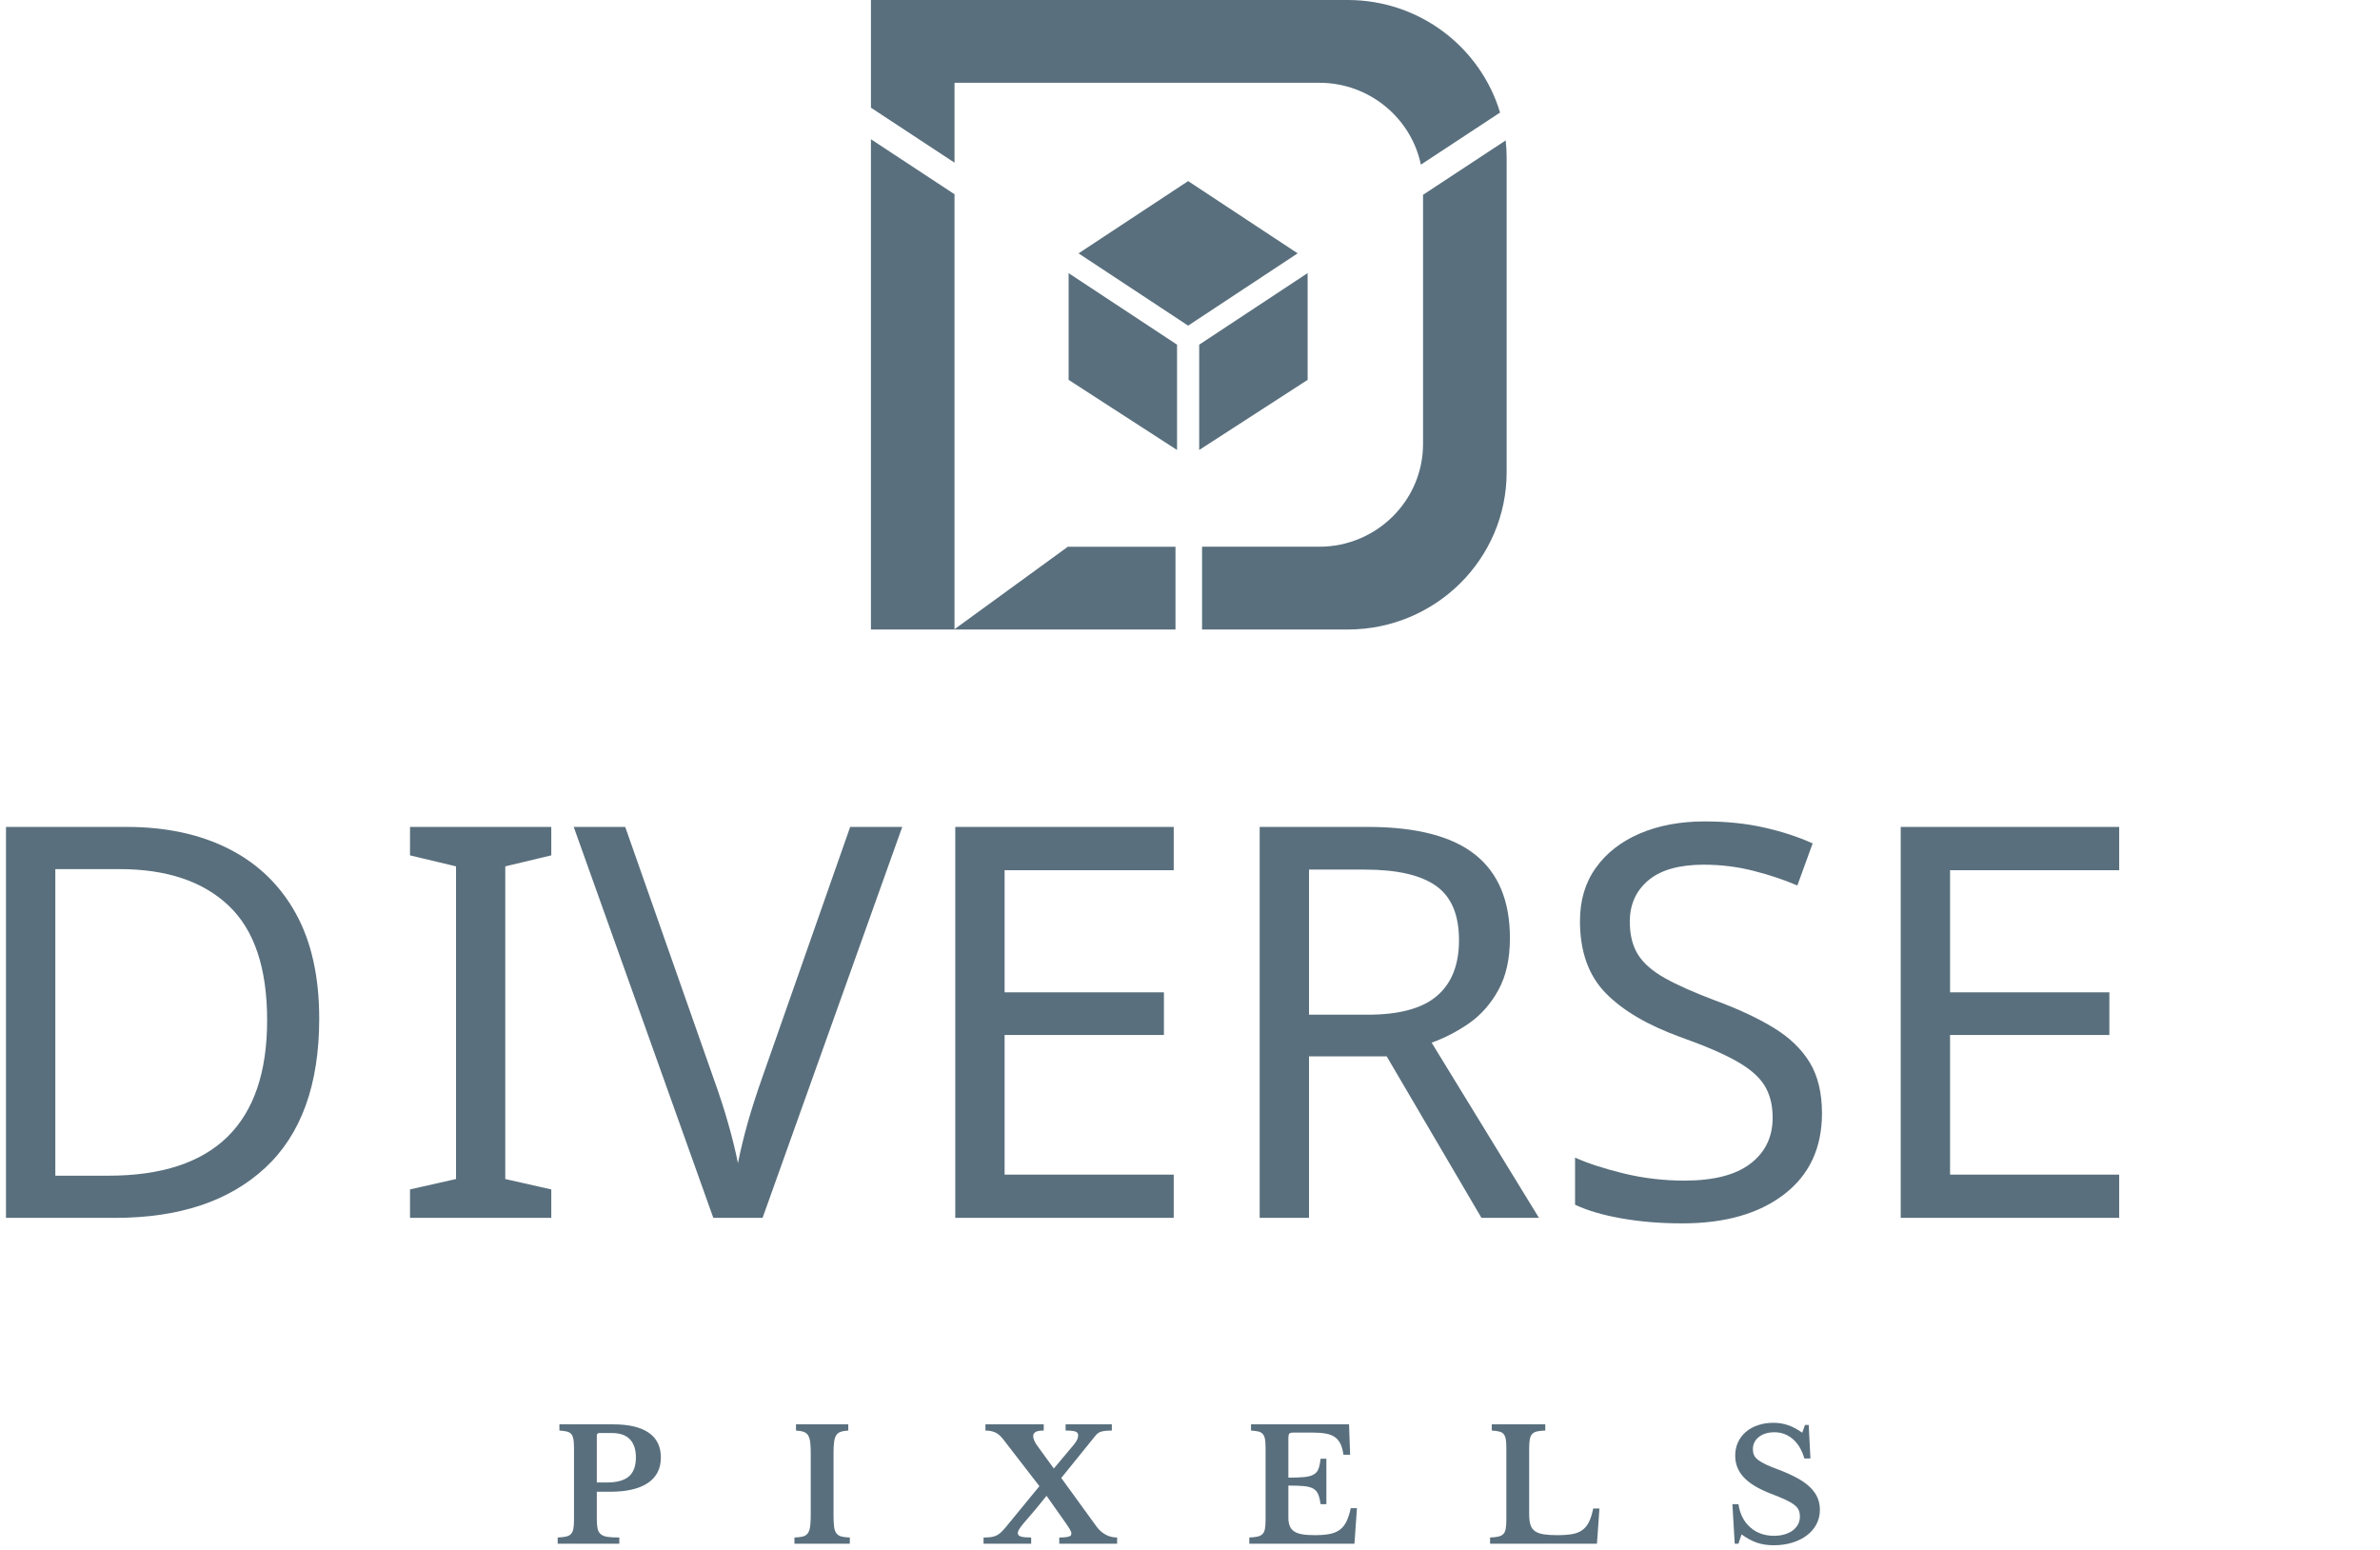
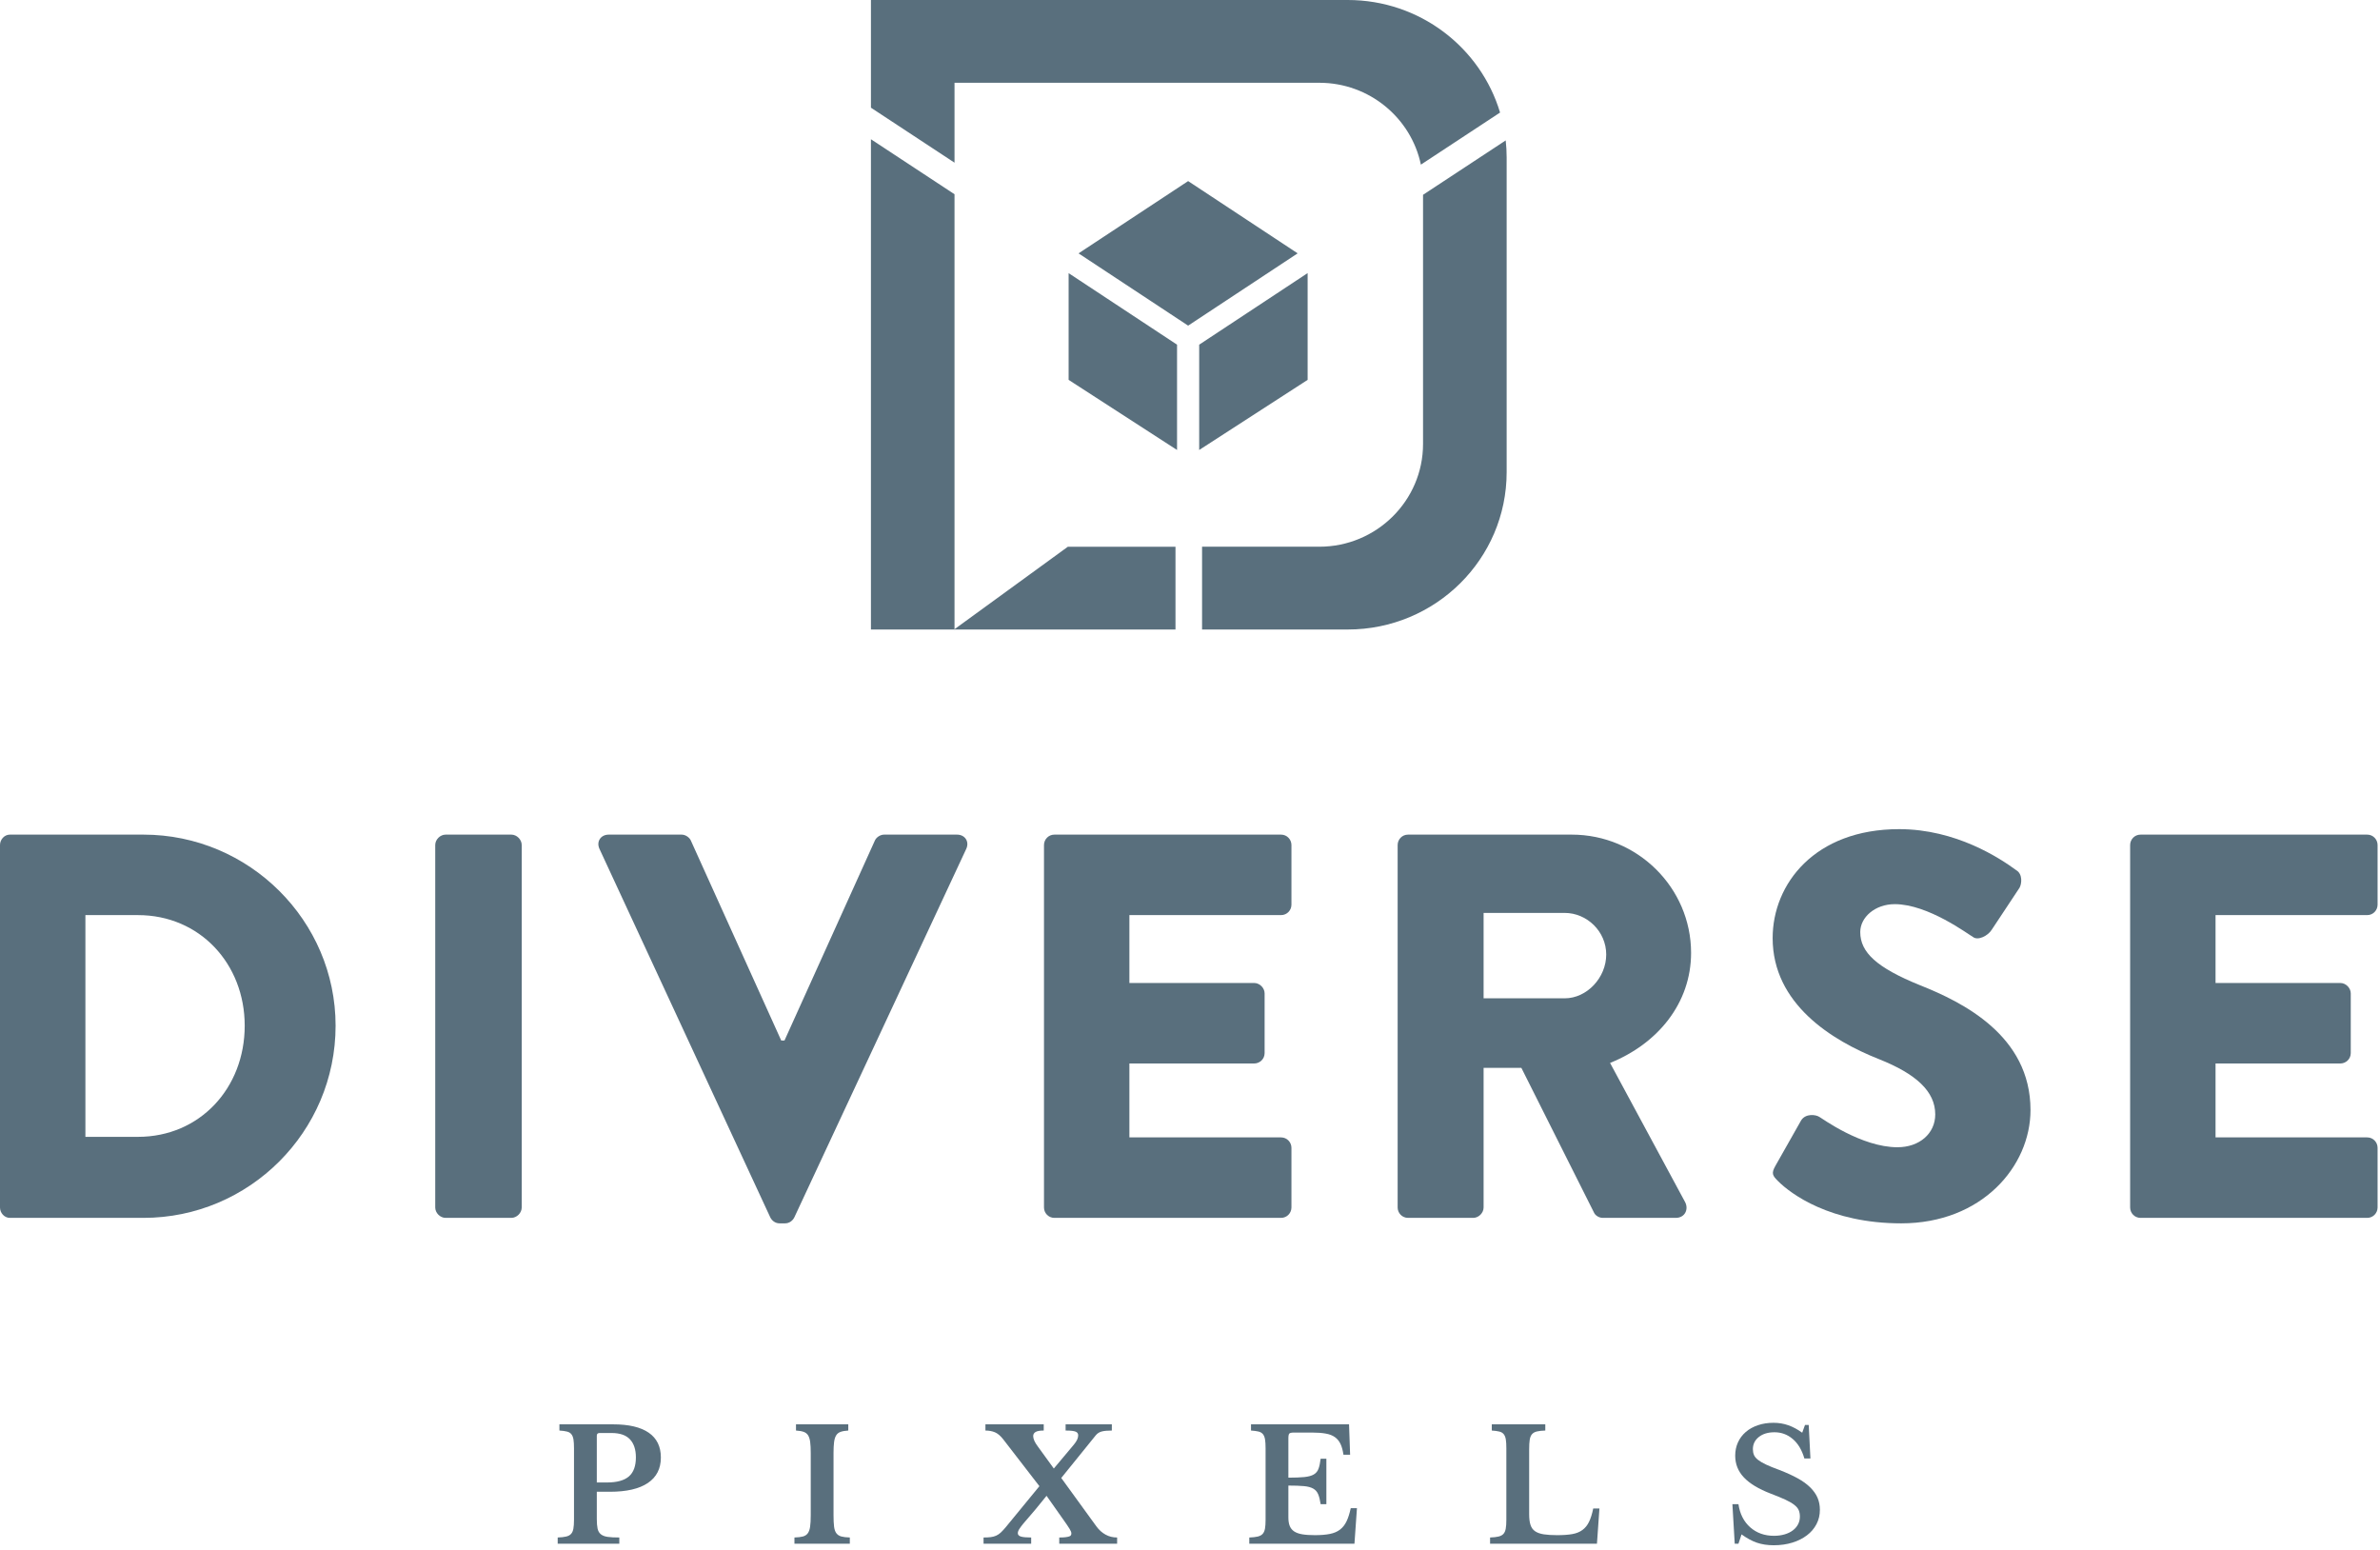
<svg xmlns="http://www.w3.org/2000/svg" width="100%" height="100%" viewBox="0 0 447 291" version="1.1" xml:space="preserve" style="fill-rule:evenodd;clip-rule:evenodd;stroke-linejoin:round;stroke-miterlimit:2;">
  <g>
    <g>
      <path d="M112.089,278.405l1.895,0c1.883,0 3.26,-0.379 4.134,-1.138c0.875,-0.755 1.312,-1.951 1.312,-3.576c0,-1.456 -0.368,-2.583 -1.108,-3.38c-0.737,-0.793 -1.891,-1.195 -3.464,-1.195l-2.244,-0c-0.352,-0 -0.525,0.168 -0.525,0.498l-0,8.791Zm12.032,-4.691c-0,2.097 -0.817,3.695 -2.447,4.791c-1.63,1.096 -4.001,1.644 -7.107,1.644l-2.478,-0l-0,5.123c-0,0.74 0.05,1.338 0.146,1.794c0.096,0.456 0.299,0.809 0.61,1.062c0.31,0.252 0.74,0.417 1.284,0.494c0.541,0.08 1.27,0.115 2.187,0.115l-0,1.165l-11.572,-0l0,-1.165c0.644,-0.019 1.17,-0.077 1.576,-0.176c0.407,-0.092 0.718,-0.261 0.932,-0.495c0.211,-0.23 0.361,-0.559 0.438,-0.985c0.076,-0.429 0.115,-0.981 0.115,-1.663l-0,-13.447c-0,-0.679 -0.031,-1.227 -0.1,-1.644c-0.069,-0.418 -0.199,-0.748 -0.395,-0.989c-0.192,-0.245 -0.472,-0.41 -0.828,-0.494c-0.361,-0.092 -0.833,-0.154 -1.416,-0.192l0,-1.165l10.08,-0c2.953,-0 5.185,0.525 6.7,1.575c1.515,1.046 2.275,2.598 2.275,4.652" style="fill:#596f7d;fill-rule:nonzero;" />
      <path d="M159.61,289.902l-10.402,-0l0,-1.165c0.66,-0.019 1.189,-0.081 1.588,-0.188c0.399,-0.107 0.706,-0.307 0.917,-0.598c0.215,-0.291 0.36,-0.701 0.437,-1.234c0.081,-0.536 0.119,-1.257 0.119,-2.169l0,-11.704c0,-0.816 -0.034,-1.49 -0.104,-2.023c-0.065,-0.533 -0.199,-0.958 -0.391,-1.268c-0.195,-0.311 -0.475,-0.525 -0.832,-0.652c-0.361,-0.13 -0.84,-0.211 -1.442,-0.249l-0,-1.165l9.819,-0l-0,1.165c-0.603,0.038 -1.082,0.119 -1.443,0.249c-0.36,0.127 -0.636,0.341 -0.828,0.652c-0.196,0.31 -0.326,0.735 -0.395,1.268c-0.069,0.533 -0.104,1.207 -0.104,2.023l0,11.704c0,0.912 0.035,1.633 0.104,2.169c0.069,0.533 0.215,0.943 0.437,1.234c0.223,0.291 0.533,0.491 0.932,0.598c0.395,0.107 0.928,0.169 1.588,0.188l0,1.165Z" style="fill:#596f7d;fill-rule:nonzero;" />
      <path d="M205.936,286.672c0.487,0.66 1.051,1.169 1.703,1.526c0.652,0.36 1.377,0.54 2.174,0.54l0,1.165l-10.869,-0l-0,-1.165c0.487,-0 0.878,-0.019 1.177,-0.057c0.303,-0.039 0.537,-0.089 0.702,-0.146c0.165,-0.058 0.273,-0.138 0.322,-0.234c0.046,-0.096 0.073,-0.203 0.073,-0.318c0,-0.115 -0.027,-0.241 -0.073,-0.364c-0.049,-0.126 -0.13,-0.287 -0.249,-0.483c-0.119,-0.192 -0.272,-0.433 -0.468,-0.724c-0.192,-0.295 -0.445,-0.652 -0.755,-1.081l-3.115,-4.422l-2.013,2.475c-0.426,0.522 -0.84,1.008 -1.239,1.453c-0.395,0.448 -0.756,0.866 -1.078,1.253c-0.318,0.387 -0.579,0.732 -0.771,1.031c-0.196,0.303 -0.295,0.571 -0.295,0.801c-0,0.31 0.195,0.525 0.587,0.64c0.387,0.119 1.027,0.176 1.921,0.176l0,1.165l-8.944,-0l-0,-1.165c0.522,-0 0.978,-0.023 1.354,-0.069c0.38,-0.05 0.721,-0.146 1.02,-0.28c0.303,-0.134 0.583,-0.325 0.848,-0.567c0.26,-0.245 0.556,-0.559 0.886,-0.946l6.382,-7.776l-6.789,-8.791c-0.525,-0.675 -1.051,-1.119 -1.576,-1.334c-0.522,-0.215 -1.116,-0.322 -1.772,-0.322l-0,-1.165l10.95,0l-0,1.165c-0.698,0 -1.201,0.084 -1.515,0.261c-0.311,0.176 -0.464,0.437 -0.464,0.785c-0,0.525 0.291,1.177 0.874,1.951l3,4.135l3.762,-4.484c0.288,-0.352 0.495,-0.667 0.625,-0.946c0.123,-0.28 0.188,-0.545 0.188,-0.801c0,-0.134 -0.027,-0.261 -0.088,-0.376c-0.061,-0.119 -0.169,-0.214 -0.334,-0.295c-0.168,-0.073 -0.402,-0.134 -0.713,-0.172c-0.311,-0.039 -0.721,-0.058 -1.227,-0.058l-0,-1.165l8.683,0l0,1.165c-0.817,0 -1.446,0.058 -1.891,0.176c-0.449,0.115 -0.817,0.349 -1.108,0.694l-6.501,8.036l6.616,9.113Z" style="fill:#596f7d;fill-rule:nonzero;" />
      <path d="M241.977,277.503c1.242,0 2.243,-0.042 3.003,-0.115c0.755,-0.08 1.346,-0.241 1.76,-0.482c0.422,-0.246 0.717,-0.598 0.89,-1.066c0.176,-0.464 0.311,-1.096 0.407,-1.889l1.077,-0l0,8.53l-1.077,0c-0.116,-0.778 -0.269,-1.398 -0.465,-1.866c-0.195,-0.467 -0.506,-0.816 -0.932,-1.061c-0.429,-0.242 -1.004,-0.395 -1.733,-0.464c-0.729,-0.069 -1.707,-0.104 -2.93,-0.104l-0,5.998c-0,0.621 0.08,1.146 0.249,1.571c0.165,0.429 0.441,0.77 0.828,1.035c0.392,0.26 0.905,0.444 1.546,0.552c0.644,0.107 1.431,0.157 2.363,0.157c1.104,-0 2.04,-0.073 2.807,-0.23c0.767,-0.153 1.404,-0.426 1.91,-0.816c0.503,-0.387 0.913,-0.905 1.224,-1.556c0.31,-0.648 0.571,-1.472 0.786,-2.461l1.166,0l-0.468,6.665l-19.752,-0l-0,-1.161c0.64,-0.02 1.166,-0.081 1.572,-0.177c0.41,-0.096 0.721,-0.264 0.932,-0.494c0.215,-0.234 0.361,-0.563 0.441,-0.989c0.077,-0.425 0.115,-0.981 0.115,-1.663l0,-13.444c0,-0.682 -0.034,-1.23 -0.103,-1.647c-0.066,-0.414 -0.196,-0.744 -0.392,-0.989c-0.195,-0.242 -0.471,-0.406 -0.832,-0.495c-0.36,-0.088 -0.832,-0.153 -1.411,-0.191l-0,-1.161l18.414,-0l0.199,5.702l-1.25,0c-0.115,-0.812 -0.303,-1.491 -0.553,-2.02c-0.253,-0.536 -0.602,-0.961 -1.05,-1.28c-0.445,-0.321 -1.025,-0.548 -1.734,-0.67c-0.706,-0.127 -1.576,-0.192 -2.608,-0.192l-3.291,0c-0.506,0 -0.817,0.065 -0.932,0.192c-0.115,0.122 -0.176,0.418 -0.176,0.885l-0,7.396Z" style="fill:#596f7d;fill-rule:nonzero;" />
      <path d="M299.933,289.902l-20.074,-0l-0,-1.165c0.64,-0.019 1.162,-0.077 1.572,-0.176c0.407,-0.092 0.717,-0.261 0.932,-0.495c0.215,-0.23 0.361,-0.559 0.437,-0.985c0.081,-0.429 0.115,-0.981 0.115,-1.663l0,-13.447c0,-0.679 -0.03,-1.227 -0.099,-1.644c-0.066,-0.418 -0.2,-0.748 -0.392,-0.989c-0.195,-0.245 -0.471,-0.41 -0.832,-0.494c-0.36,-0.092 -0.832,-0.154 -1.411,-0.192l-0,-1.165l10.049,-0l-0,1.165c-0.66,0.019 -1.189,0.08 -1.588,0.176c-0.399,0.096 -0.706,0.269 -0.921,0.525c-0.211,0.249 -0.349,0.598 -0.418,1.046c-0.073,0.445 -0.103,1.039 -0.103,1.775l-0,12.198c-0,0.816 0.08,1.479 0.249,1.993c0.165,0.517 0.449,0.912 0.859,1.195c0.407,0.28 0.951,0.476 1.634,0.583c0.675,0.103 1.523,0.157 2.531,0.157c1.128,-0 2.071,-0.069 2.827,-0.203c0.756,-0.134 1.392,-0.391 1.906,-0.77c0.518,-0.38 0.928,-0.886 1.239,-1.53c0.311,-0.639 0.575,-1.475 0.786,-2.502l1.166,0l-0.464,6.607Z" style="fill:#596f7d;fill-rule:nonzero;" />
      <path d="M325.371,282.481l1.135,-0c0.273,1.839 1.013,3.292 2.217,4.353c1.201,1.054 2.689,1.587 4.457,1.587c0.717,-0 1.381,-0.092 1.983,-0.265c0.598,-0.172 1.116,-0.421 1.542,-0.743c0.426,-0.318 0.755,-0.698 0.989,-1.135c0.234,-0.436 0.353,-0.927 0.353,-1.471c0,-0.464 -0.076,-0.866 -0.222,-1.207c-0.146,-0.338 -0.418,-0.671 -0.829,-0.989c-0.406,-0.322 -0.966,-0.648 -1.676,-0.977c-0.709,-0.33 -1.626,-0.705 -2.754,-1.135c-2.27,-0.873 -3.95,-1.885 -5.039,-3.042c-1.09,-1.154 -1.63,-2.518 -1.63,-4.089c-0,-0.913 0.176,-1.748 0.521,-2.503c0.349,-0.759 0.84,-1.406 1.473,-1.951c0.629,-0.544 1.392,-0.965 2.274,-1.264c0.883,-0.303 1.857,-0.452 2.927,-0.452c0.989,-0 1.925,0.157 2.796,0.467c0.874,0.311 1.737,0.774 2.593,1.395l0.525,-1.456l0.698,-0l0.322,6.289l-1.139,-0c-0.464,-1.591 -1.193,-2.813 -2.182,-3.653c-0.994,-0.846 -2.14,-1.264 -3.437,-1.264c-1.208,-0 -2.182,0.295 -2.93,0.885c-0.744,0.59 -1.12,1.353 -1.12,2.284c0,0.406 0.069,0.774 0.203,1.092c0.135,0.322 0.388,0.625 0.756,0.916c0.372,0.291 0.874,0.587 1.515,0.889c0.64,0.303 1.465,0.636 2.478,1.004c1.357,0.525 2.52,1.054 3.482,1.587c0.959,0.533 1.745,1.104 2.359,1.721c0.614,0.609 1.066,1.253 1.354,1.931c0.291,0.678 0.437,1.429 0.437,2.242c0,0.989 -0.211,1.893 -0.64,2.705c-0.426,0.817 -1.024,1.518 -1.792,2.097c-0.767,0.586 -1.679,1.042 -2.738,1.372c-1.059,0.329 -2.232,0.494 -3.509,0.494c-1.166,0 -2.217,-0.161 -3.149,-0.479c-0.932,-0.322 -1.895,-0.843 -2.885,-1.56l-0.583,1.748l-0.698,-0l-0.437,-7.423Z" style="fill:#596f7d;fill-rule:nonzero;" />
    </g>
    <g>
      <path d="M223.15,61.155l20.569,-13.577l-20.569,-13.569l-20.582,13.572l20.582,13.574Z" style="fill:#596f7d;fill-rule:nonzero;" />
      <path d="M221.067,64.729l-20.364,-13.434l0,20.043l20.364,13.168l0,-19.777Z" style="fill:#596f7d;fill-rule:nonzero;" />
      <path d="M225.226,64.729l-0,19.777l20.367,-13.168l0,-20.052l-20.367,13.443Z" style="fill:#596f7d;fill-rule:nonzero;" />
      <path d="M179.273,30.551l0,-15.006l68.512,0c9.388,0 17.246,6.609 19.079,15.374l14.871,-9.783c-3.662,-12.218 -15.083,-21.136 -28.612,-21.136l-89.547,-0l-0,20.223l15.697,10.328Z" style="fill:#596f7d;fill-rule:nonzero;" />
      <path d="M163.575,26.15l-0,92.069l15.697,0l0,-81.741l-15.697,-10.328Z" style="fill:#596f7d;fill-rule:nonzero;" />
      <path d="M267.268,36.584l0,46.797c0,10.637 -8.741,19.291 -19.481,19.291l-22.021,0l-0,15.549l27.356,-0c16.484,-0 29.85,-13.234 29.85,-29.557l-0,-59.111c-0,-1.075 -0.064,-2.138 -0.179,-3.184l-15.525,10.215Z" style="fill:#596f7d;fill-rule:nonzero;" />
      <path d="M220.775,102.674l-20.213,-0l-21.368,15.545l41.581,-0l0,-15.545Z" style="fill:#596f7d;fill-rule:nonzero;" />
    </g>
-     <text x="-8.843px" y="228.714px" style="font-family:'BrandonGrotesque-Black', 'Brandon Grotesque', sans-serif;font-weight:500;font-size:102.82px;fill:#596f7d;">D<tspan x="72.899px 112.999px 187.235px 253.656px 328.715px 391.229px " y="228.714px 228.714px 228.714px 228.714px 228.714px 228.714px ">IVERSE</tspan>
-     </text>
+     <g>
+       <path d="M0,226.76c0,1.029 0.823,1.954 1.851,1.954l25.088,0c19.844,0 36.09,-16.143 36.09,-36.09c-0,-19.741 -16.246,-35.884 -36.09,-35.884l-25.088,0c-1.028,0 -1.851,0.926 -1.851,1.954l0,68.066Zm16.04,-13.263l-0,-41.642l9.871,-0c11.618,-0 20.049,9.151 20.049,20.769c0,11.722 -8.431,20.873 -20.049,20.873l-9.871,-0Z" style="fill:#596f7d;fill-rule:nonzero;" />
+       <path d="M81.742,226.76c-0,1.029 0.925,1.954 1.953,1.954l12.339,0c1.028,0 1.953,-0.925 1.953,-1.954l0,-68.066c0,-1.028 -0.925,-1.954 -1.953,-1.954l-12.339,0c-1.028,0 -1.953,0.926 -1.953,1.954l-0,68.066Z" style="fill:#596f7d;fill-rule:nonzero;" />
+       <path d="M144.667,228.611c0.309,0.617 0.926,1.131 1.748,1.131l1.029,0c0.822,0 1.439,-0.514 1.747,-1.131l32.286,-69.197c0.617,-1.337 -0.206,-2.674 -1.748,-2.674l-13.675,0c-0.823,0 -1.542,0.617 -1.748,1.131l-16.965,37.529l-0.617,0l-16.965,-37.529c-0.206,-0.514 -0.926,-1.131 -1.748,-1.131l-13.675,0c-1.543,0 -2.365,1.337 -1.748,2.674l32.079,69.197Z" style="fill:#596f7d;fill-rule:nonzero;" />
+       <path d="M196.077,226.76c0,1.029 0.823,1.954 1.954,1.954l42.567,0c1.131,0 1.954,-0.925 1.954,-1.954l-0,-11.207c-0,-1.028 -0.823,-1.953 -1.954,-1.953l-28.481,-0l0,-13.881l23.443,-0c1.028,-0 1.954,-0.823 1.954,-1.954l-0,-11.207c-0,-1.028 -0.926,-1.954 -1.954,-1.954l-23.443,0l0,-12.749l28.481,-0c1.131,-0 1.954,-0.926 1.954,-1.954l-0,-11.207c-0,-1.028 -0.823,-1.954 -1.954,-1.954l-42.567,0c-1.131,0 -1.954,0.926 -1.954,1.954l0,68.066Z" style="fill:#596f7d;fill-rule:nonzero;" />
+       <path d="M262.499,226.76c-0,1.029 0.822,1.954 1.953,1.954l12.236,0c1.028,0 1.954,-0.925 1.954,-1.954l-0,-26.219l7.094,0l13.675,27.248c0.206,0.411 0.823,0.925 1.645,0.925l13.675,0c1.748,0 2.468,-1.645 1.748,-2.982l-14.086,-26.116c8.945,-3.599 15.217,-11.207 15.217,-20.667c0,-12.235 -10.076,-22.209 -22.414,-22.209l-30.744,0c-1.131,0 -1.953,0.926 -1.953,1.954l-0,68.066Zm16.143,-39.277l-0,-16.04l15.217,0c4.216,0 7.814,3.496 7.814,7.815c0,4.318 -3.598,8.225 -7.814,8.225l-15.217,0Z" style="fill:#596f7d;fill-rule:nonzero;" />
+       <path d="M333.959,221.825c2.364,2.365 9.768,7.917 23.134,7.917c15.115,0 24.266,-10.693 24.266,-21.283c-0,-13.984 -12.75,-20.256 -20.77,-23.443c-8.123,-3.291 -11.207,-6.17 -11.207,-9.974c-0,-2.776 2.776,-5.244 6.477,-5.244c6.272,0 13.778,5.655 14.703,6.169c0.926,0.72 2.777,-0.205 3.496,-1.336l5.244,-7.917c0.411,-0.72 0.617,-2.571 -0.617,-3.291c-3.084,-2.262 -11.31,-7.711 -22.003,-7.711c-15.834,0 -23.752,10.282 -23.752,20.461c0,12.339 11.105,19.227 19.947,22.723c6.992,2.776 10.591,6.067 10.591,10.385c-0,3.599 -2.982,6.169 -7.095,6.169c-6.786,0 -14.189,-5.449 -14.6,-5.655c-0.72,-0.514 -2.673,-0.72 -3.496,0.617l-4.832,8.534c-0.823,1.44 -0.515,1.851 0.514,2.879Z" style="fill:#596f7d;fill-rule:nonzero;" />
+       <path d="M400.072,226.76c-0,1.029 0.822,1.954 1.953,1.954l42.568,0c1.131,0 1.953,-0.925 1.953,-1.954l0,-11.207c0,-1.028 -0.822,-1.953 -1.953,-1.953l-28.481,-0l-0,-13.881l23.443,-0c1.028,-0 1.953,-0.823 1.953,-1.954l0,-11.207c0,-1.028 -0.925,-1.954 -1.953,-1.954l-23.443,0l-0,-12.749l28.481,-0c1.131,-0 1.953,-0.926 1.953,-1.954l0,-11.207c0,-1.028 -0.822,-1.954 -1.953,-1.954l-42.568,0c-1.131,0 -1.953,0.926 -1.953,1.954l-0,68.066Z" style="fill:#596f7d;fill-rule:nonzero;" />
+     </g>
  </g>
</svg>
